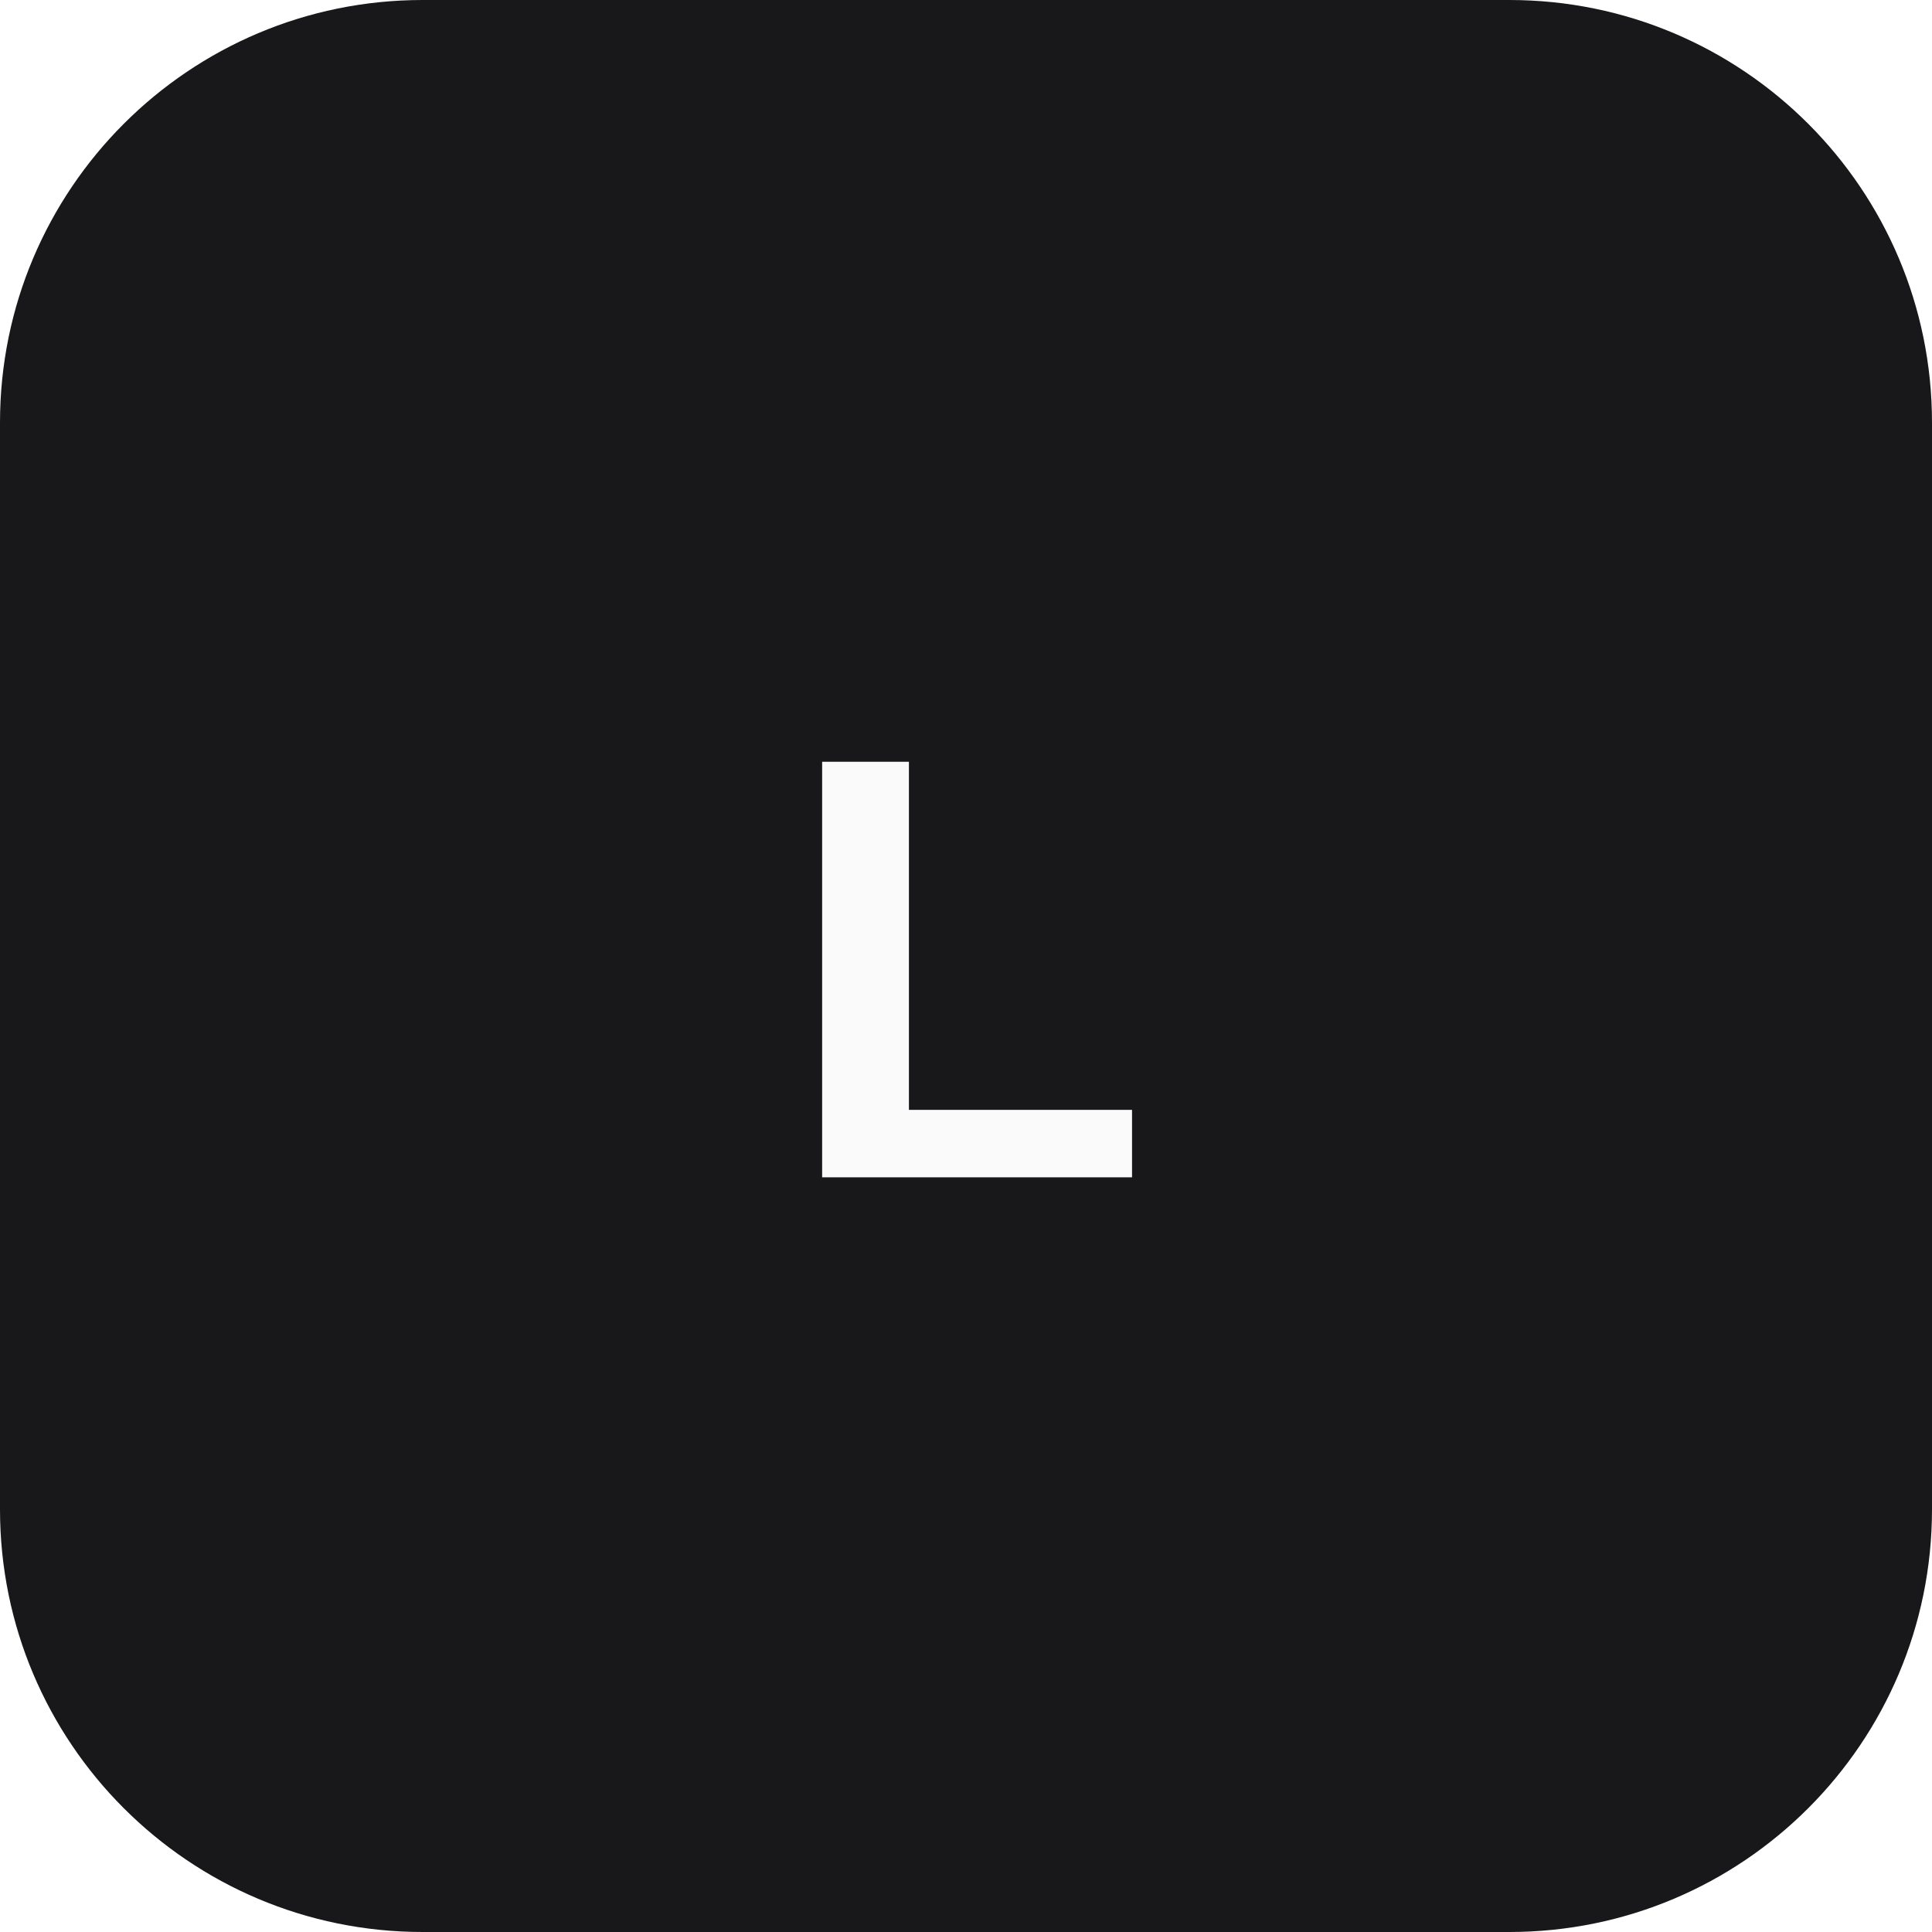
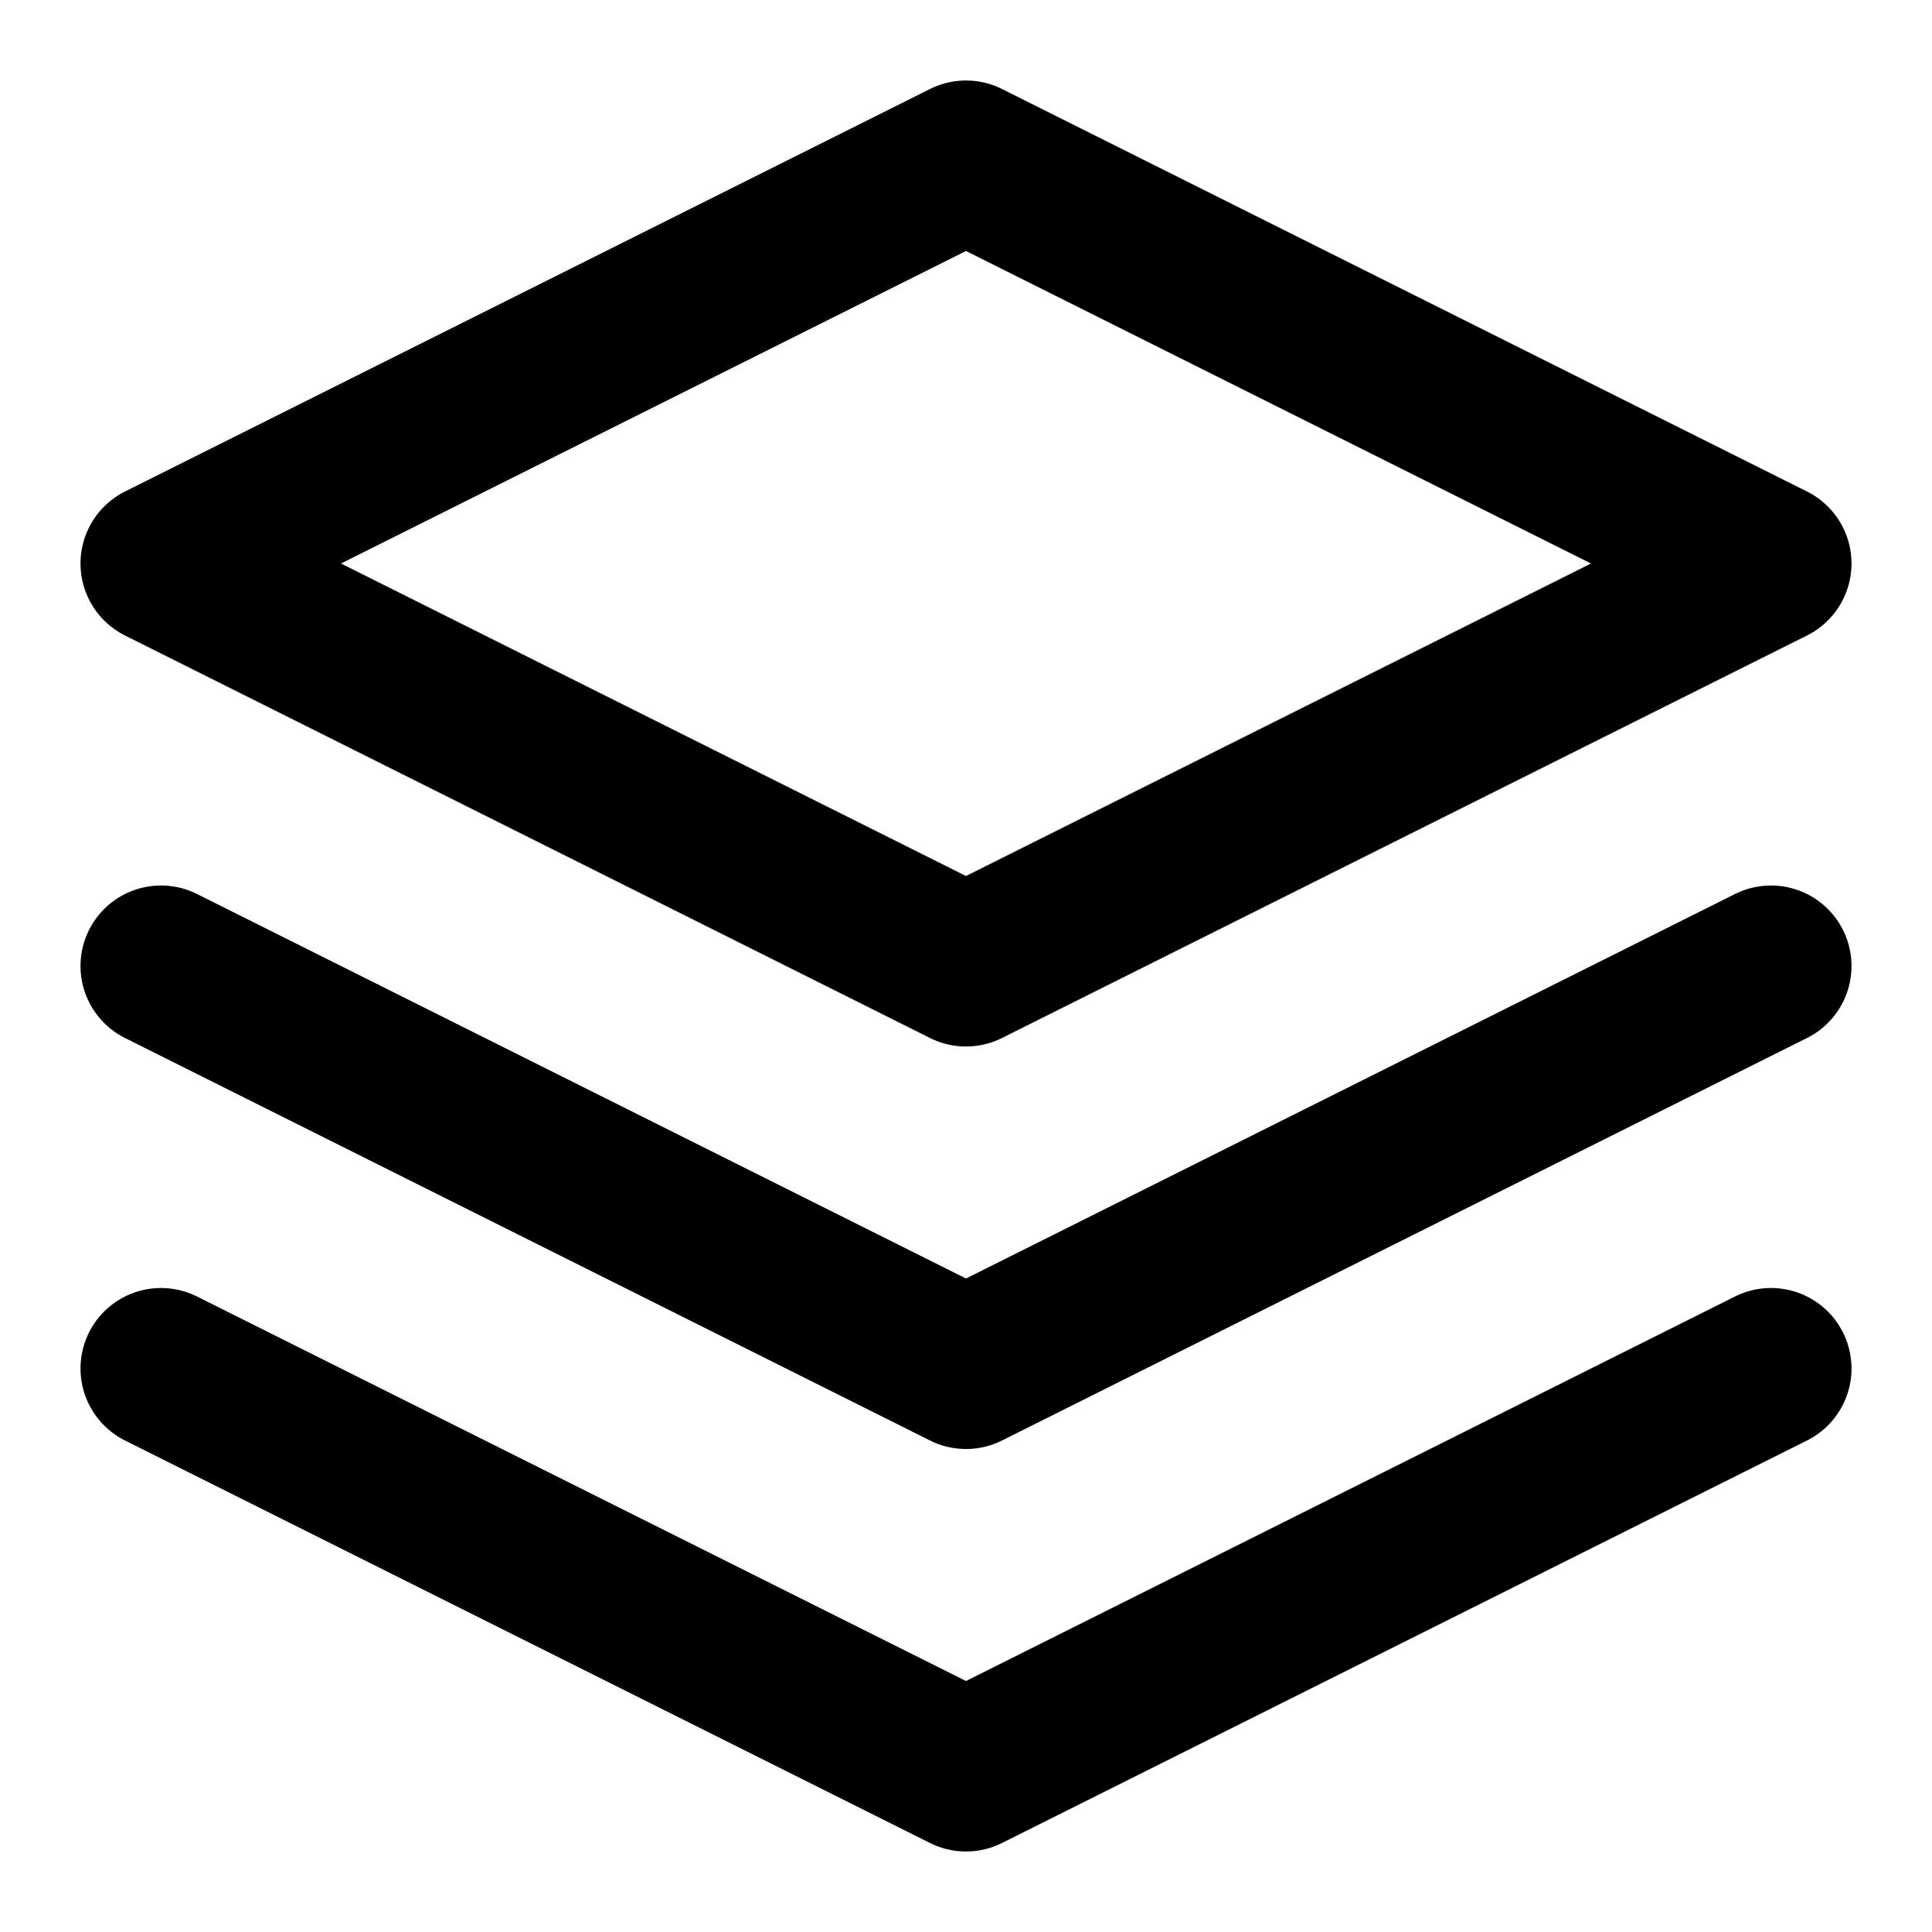
- <svg xmlns="http://www.w3.org/2000/svg" viewBox="0 0 64 64">
-   <rect width="64" height="64" rx="14" fill="#18181b" />
-   <text x="32" y="39" text-anchor="middle" font-family="Arial, sans-serif" font-size="20" font-weight="700" fill="#fafafa">L</text>
+ <svg xmlns="http://www.w3.org/2000/svg" viewBox="0 0 24 24" fill="none" stroke="currentColor" stroke-width="2" stroke-linecap="round" stroke-linejoin="round">
+   <path d="M12 2L2 7l10 5 10-5-10-5z" />
+   <path d="M2 17l10 5 10-5" />
+   <path d="M2 12l10 5 10-5" />
</svg>
